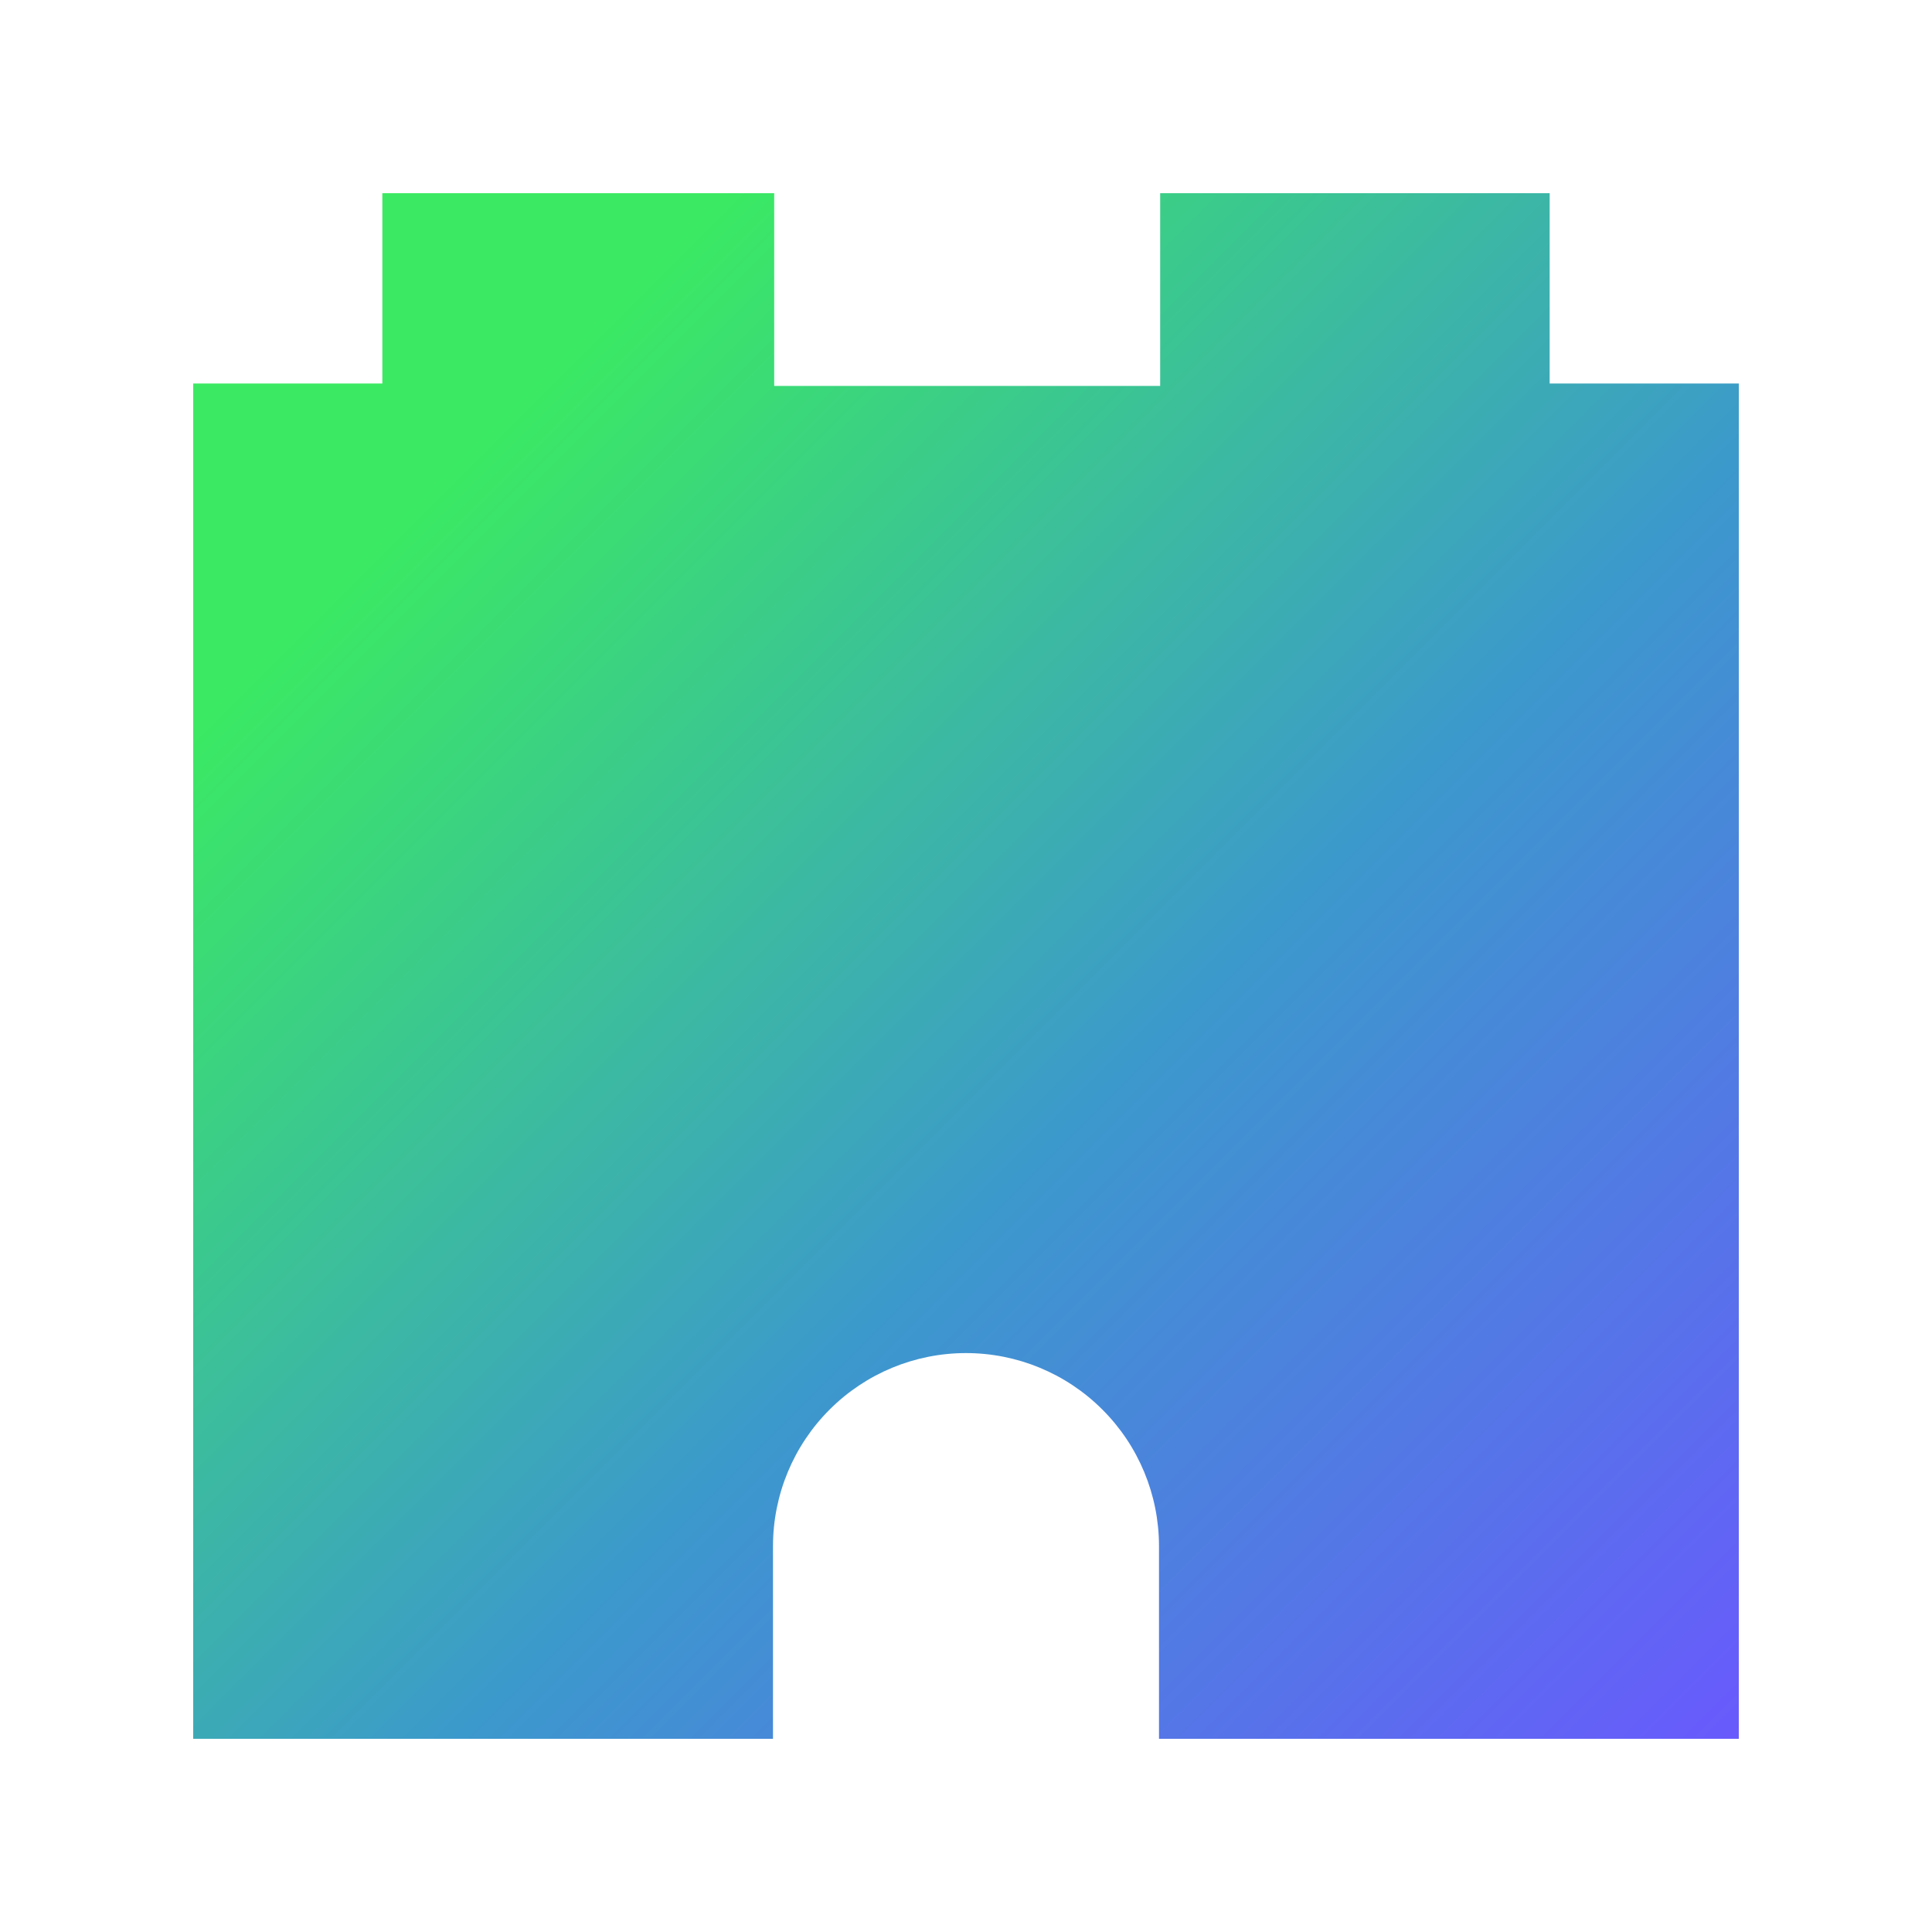
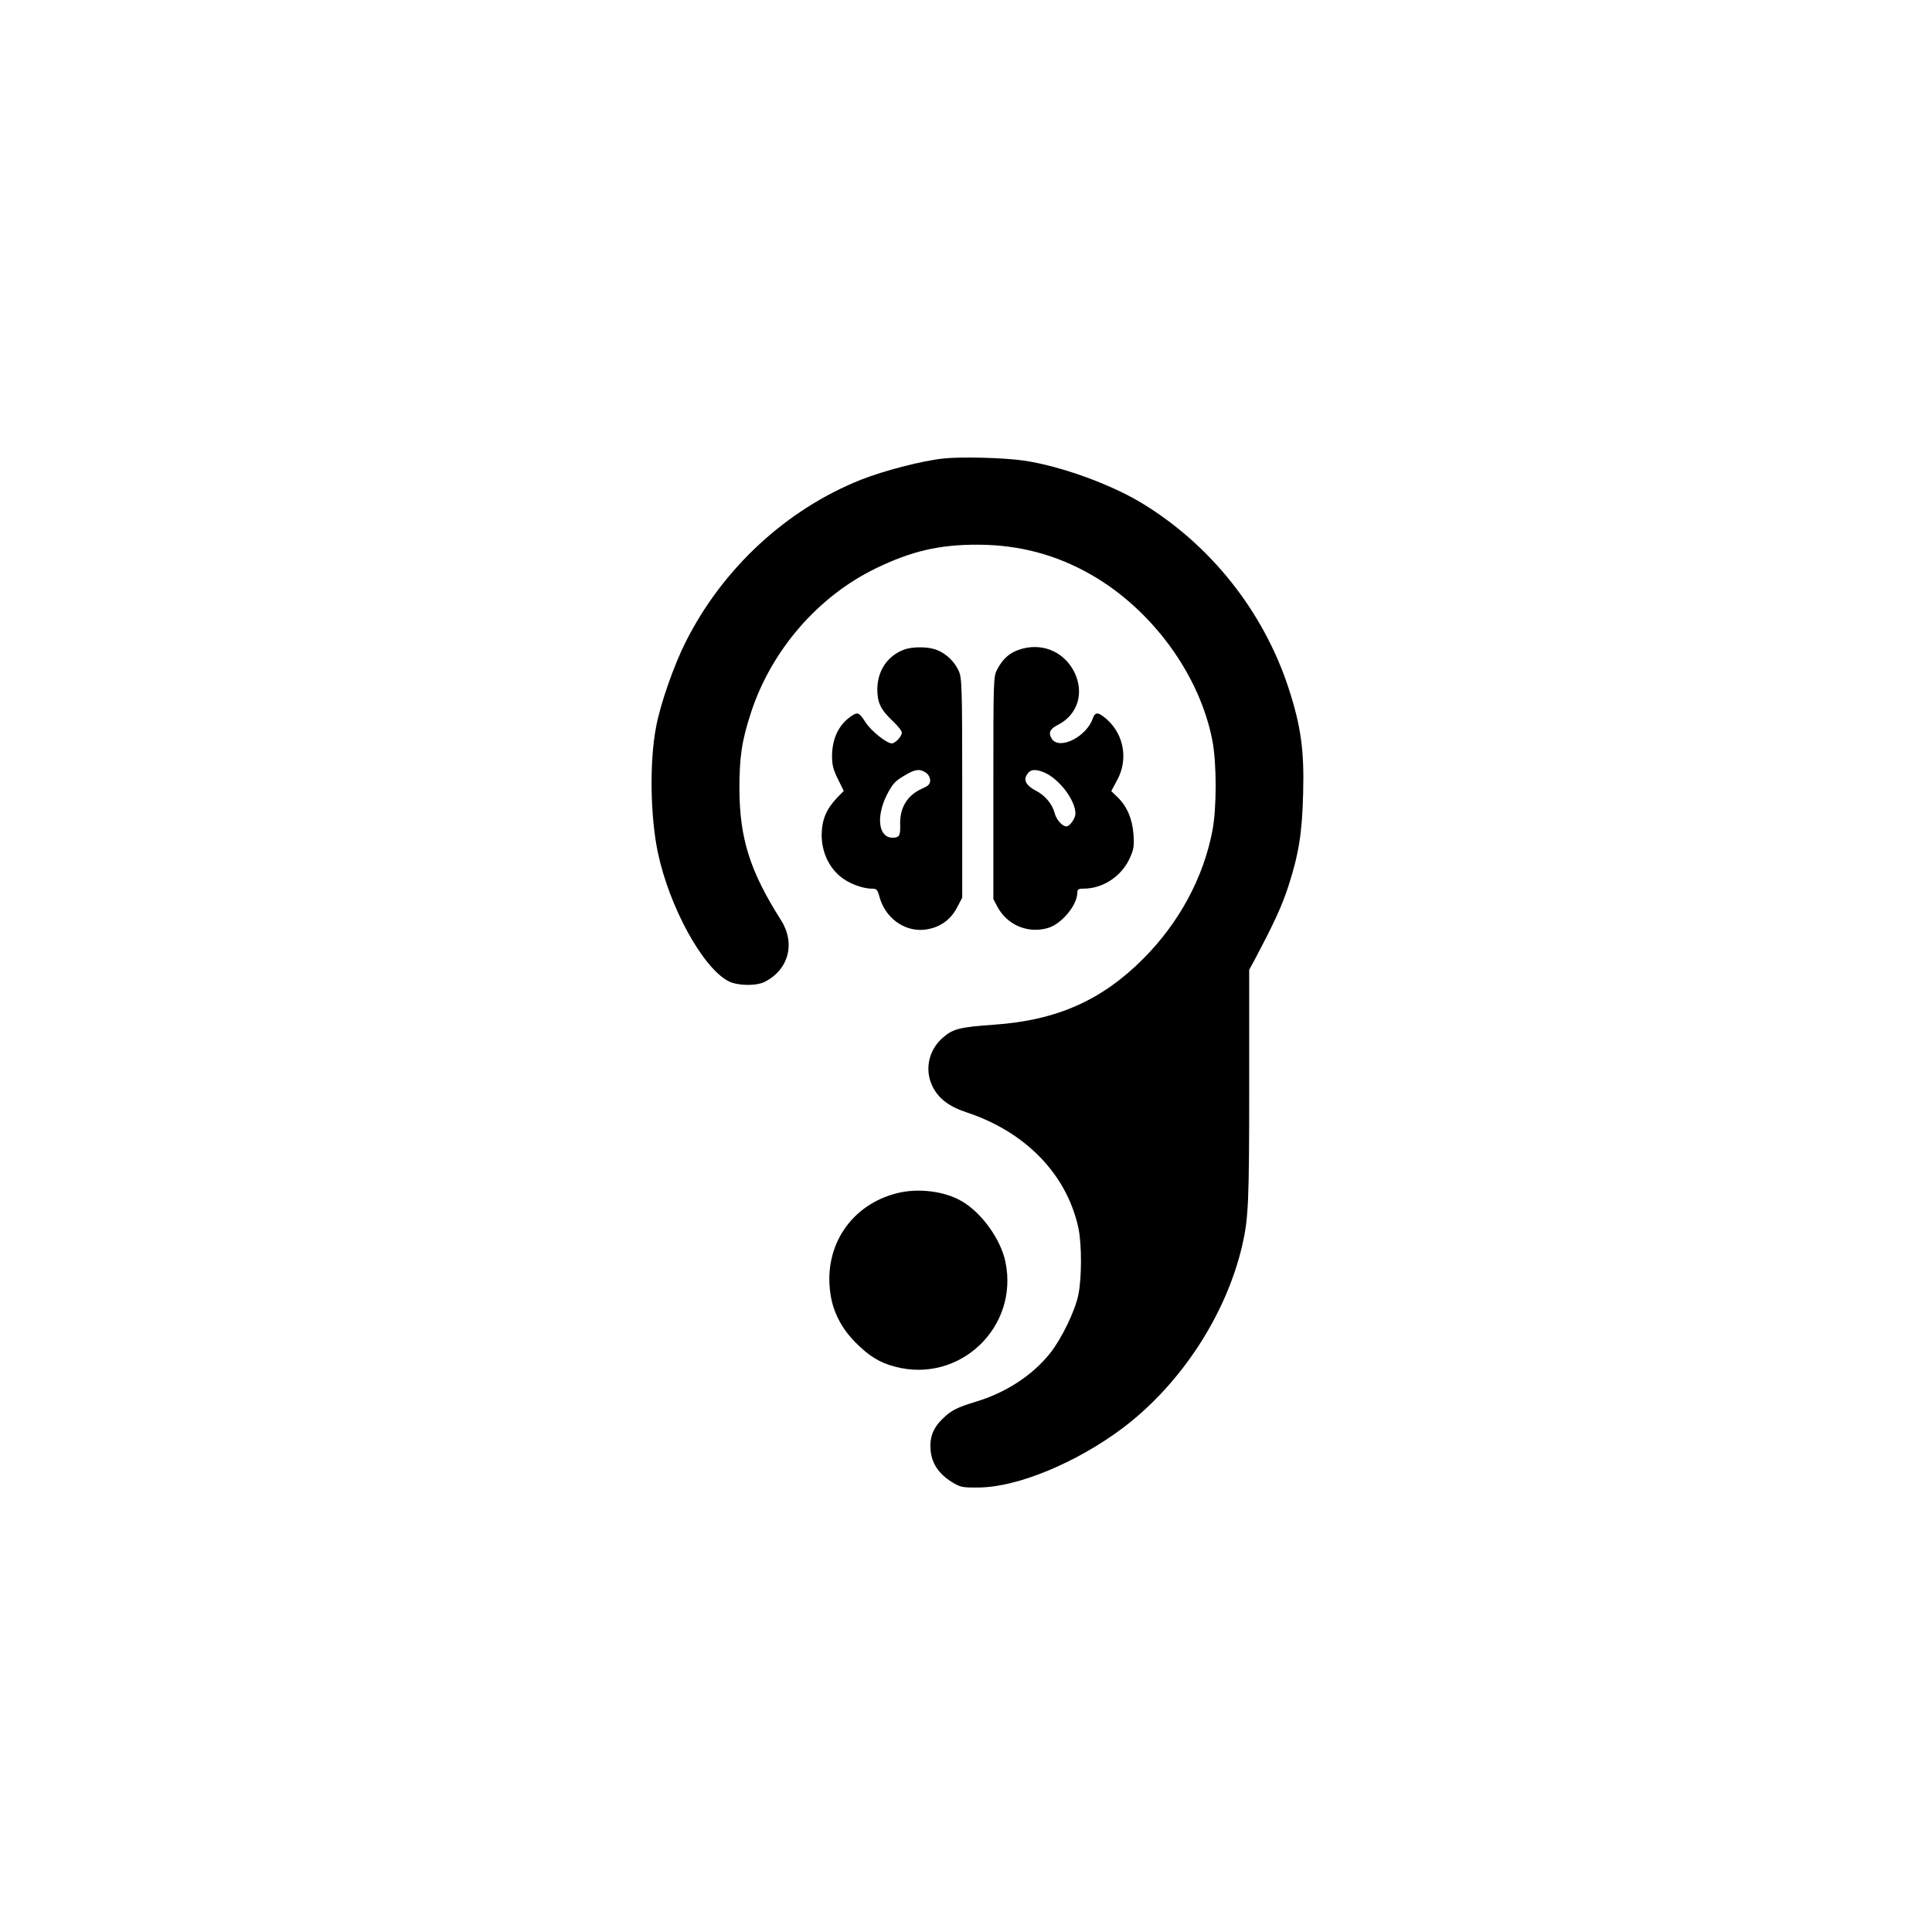
- <svg xmlns="http://www.w3.org/2000/svg" width="40" height="40" viewBox="0 0 40 40" fill="none">
-   <path d="M32.084 7.94V4H24.02V7.99H16.029V4H7.916V7.94H4V36H16.004V32.005C16.006 30.946 16.427 29.931 17.177 29.183C17.926 28.434 18.941 28.014 20 28.014C21.059 28.014 22.074 28.434 22.823 29.183C23.573 29.931 23.994 30.946 23.996 32.005V36H36V7.94H32.084Z" fill="url(#paint0_linear)" />
-   <defs>
-     <linearGradient id="paint0_linear" x1="2.942" y1="4.9" x2="37.777" y2="39.734" gradientUnits="userSpaceOnUse">
-       <stop offset="0.159" stop-color="#3BEA62" />
-       <stop offset="0.54" stop-color="#3C99CC" />
-       <stop offset="0.937" stop-color="#6B57FF" />
-     </linearGradient>
-   </defs>
+ <svg xmlns="http://www.w3.org/2000/svg" version="1.0" width="1024pt" height="1024pt" viewBox="0 0 1024 1024" preserveAspectRatio="xMidYMid meet">
+   <g transform="translate(0,1024) scale(0.1,-0.1)" fill="#000000" stroke="none">
+     <path d="M5001 7810 c-113 -12 -314 -64 -436 -112 -396 -157 -736 -471 -932 -863 -62 -123 -134 -329 -156 -450 -35 -182 -30 -472 9 -660 61 -292 239 -616 376 -686 47 -24 146 -26 191 -3 127 64 164 204 87 326 -165 260 -219 432 -221 693 0 174 12 257 62 410 108 329 355 614 660 762 189 92 339 127 544 126 217 -1 414 -53 600 -160 322 -185 574 -530 641 -879 23 -120 23 -358 0 -477 -48 -250 -176 -487 -366 -678 -220 -221 -459 -327 -790 -350 -184 -13 -220 -22 -274 -70 -74 -65 -96 -167 -55 -254 31 -66 88 -110 183 -141 313 -104 531 -329 592 -614 18 -85 18 -266 -1 -355 -18 -85 -88 -230 -149 -307 -94 -118 -235 -210 -396 -258 -95 -29 -127 -45 -168 -84 -54 -50 -75 -100 -70 -168 5 -72 42 -129 113 -173 46 -28 54 -30 144 -29 206 2 518 132 763 316 308 233 548 601 633 971 32 142 36 227 36 839 l0 618 31 57 c105 199 142 280 177 387 55 171 73 281 78 496 6 223 -12 353 -78 555 -133 405 -413 758 -778 979 -167 101 -433 197 -626 225 -103 15 -328 21 -424 11z" />
+     <path d="M4792 6797 c-88 -33 -141 -111 -142 -210 0 -72 18 -108 81 -168 27 -25 49 -53 49 -62 0 -20 -35 -57 -53 -57 -28 0 -108 64 -139 111 -35 54 -42 57 -78 32 -66 -46 -100 -119 -100 -213 0 -44 7 -71 31 -119 l31 -63 -35 -36 c-58 -61 -81 -117 -82 -197 0 -87 35 -167 98 -220 42 -36 117 -65 168 -65 25 0 30 -5 40 -42 29 -110 128 -185 234 -176 78 7 141 48 177 117 l28 53 0 582 c0 544 -2 584 -19 621 -23 49 -64 89 -113 109 -43 19 -129 20 -176 3z m116 -653 c13 -9 22 -26 22 -40 0 -20 -9 -29 -43 -44 -77 -34 -118 -100 -116 -188 2 -61 -4 -72 -40 -72 -75 0 -89 111 -30 228 29 56 43 72 89 99 60 37 85 40 118 17z" />
+     <path d="M5397 6795 c-48 -17 -82 -48 -110 -100 -22 -40 -22 -45 -22 -630 l0 -590 22 -42 c52 -96 160 -142 266 -112 72 20 156 120 157 187 0 18 6 22 33 22 101 0 198 63 243 157 23 50 26 66 22 128 -6 84 -34 150 -84 199 l-34 33 31 58 c59 107 37 239 -52 320 -47 42 -64 44 -77 7 -34 -98 -177 -169 -217 -108 -20 31 -11 53 34 75 104 54 139 170 85 279 -56 112 -178 160 -297 117z m137 -649 c79 -33 166 -147 166 -218 0 -26 -30 -68 -48 -68 -21 0 -53 35 -62 70 -13 50 -52 95 -101 120 -46 24 -64 52 -49 79 17 33 44 38 94 17z" />
+     <path d="M4755 3916 c-244 -61 -390 -280 -354 -530 13 -97 58 -185 132 -260 73 -74 130 -109 212 -130 342 -90 656 210 584 556 -25 120 -126 260 -231 321 -92 54 -231 71 -343 43z" />
+   </g>
</svg>
